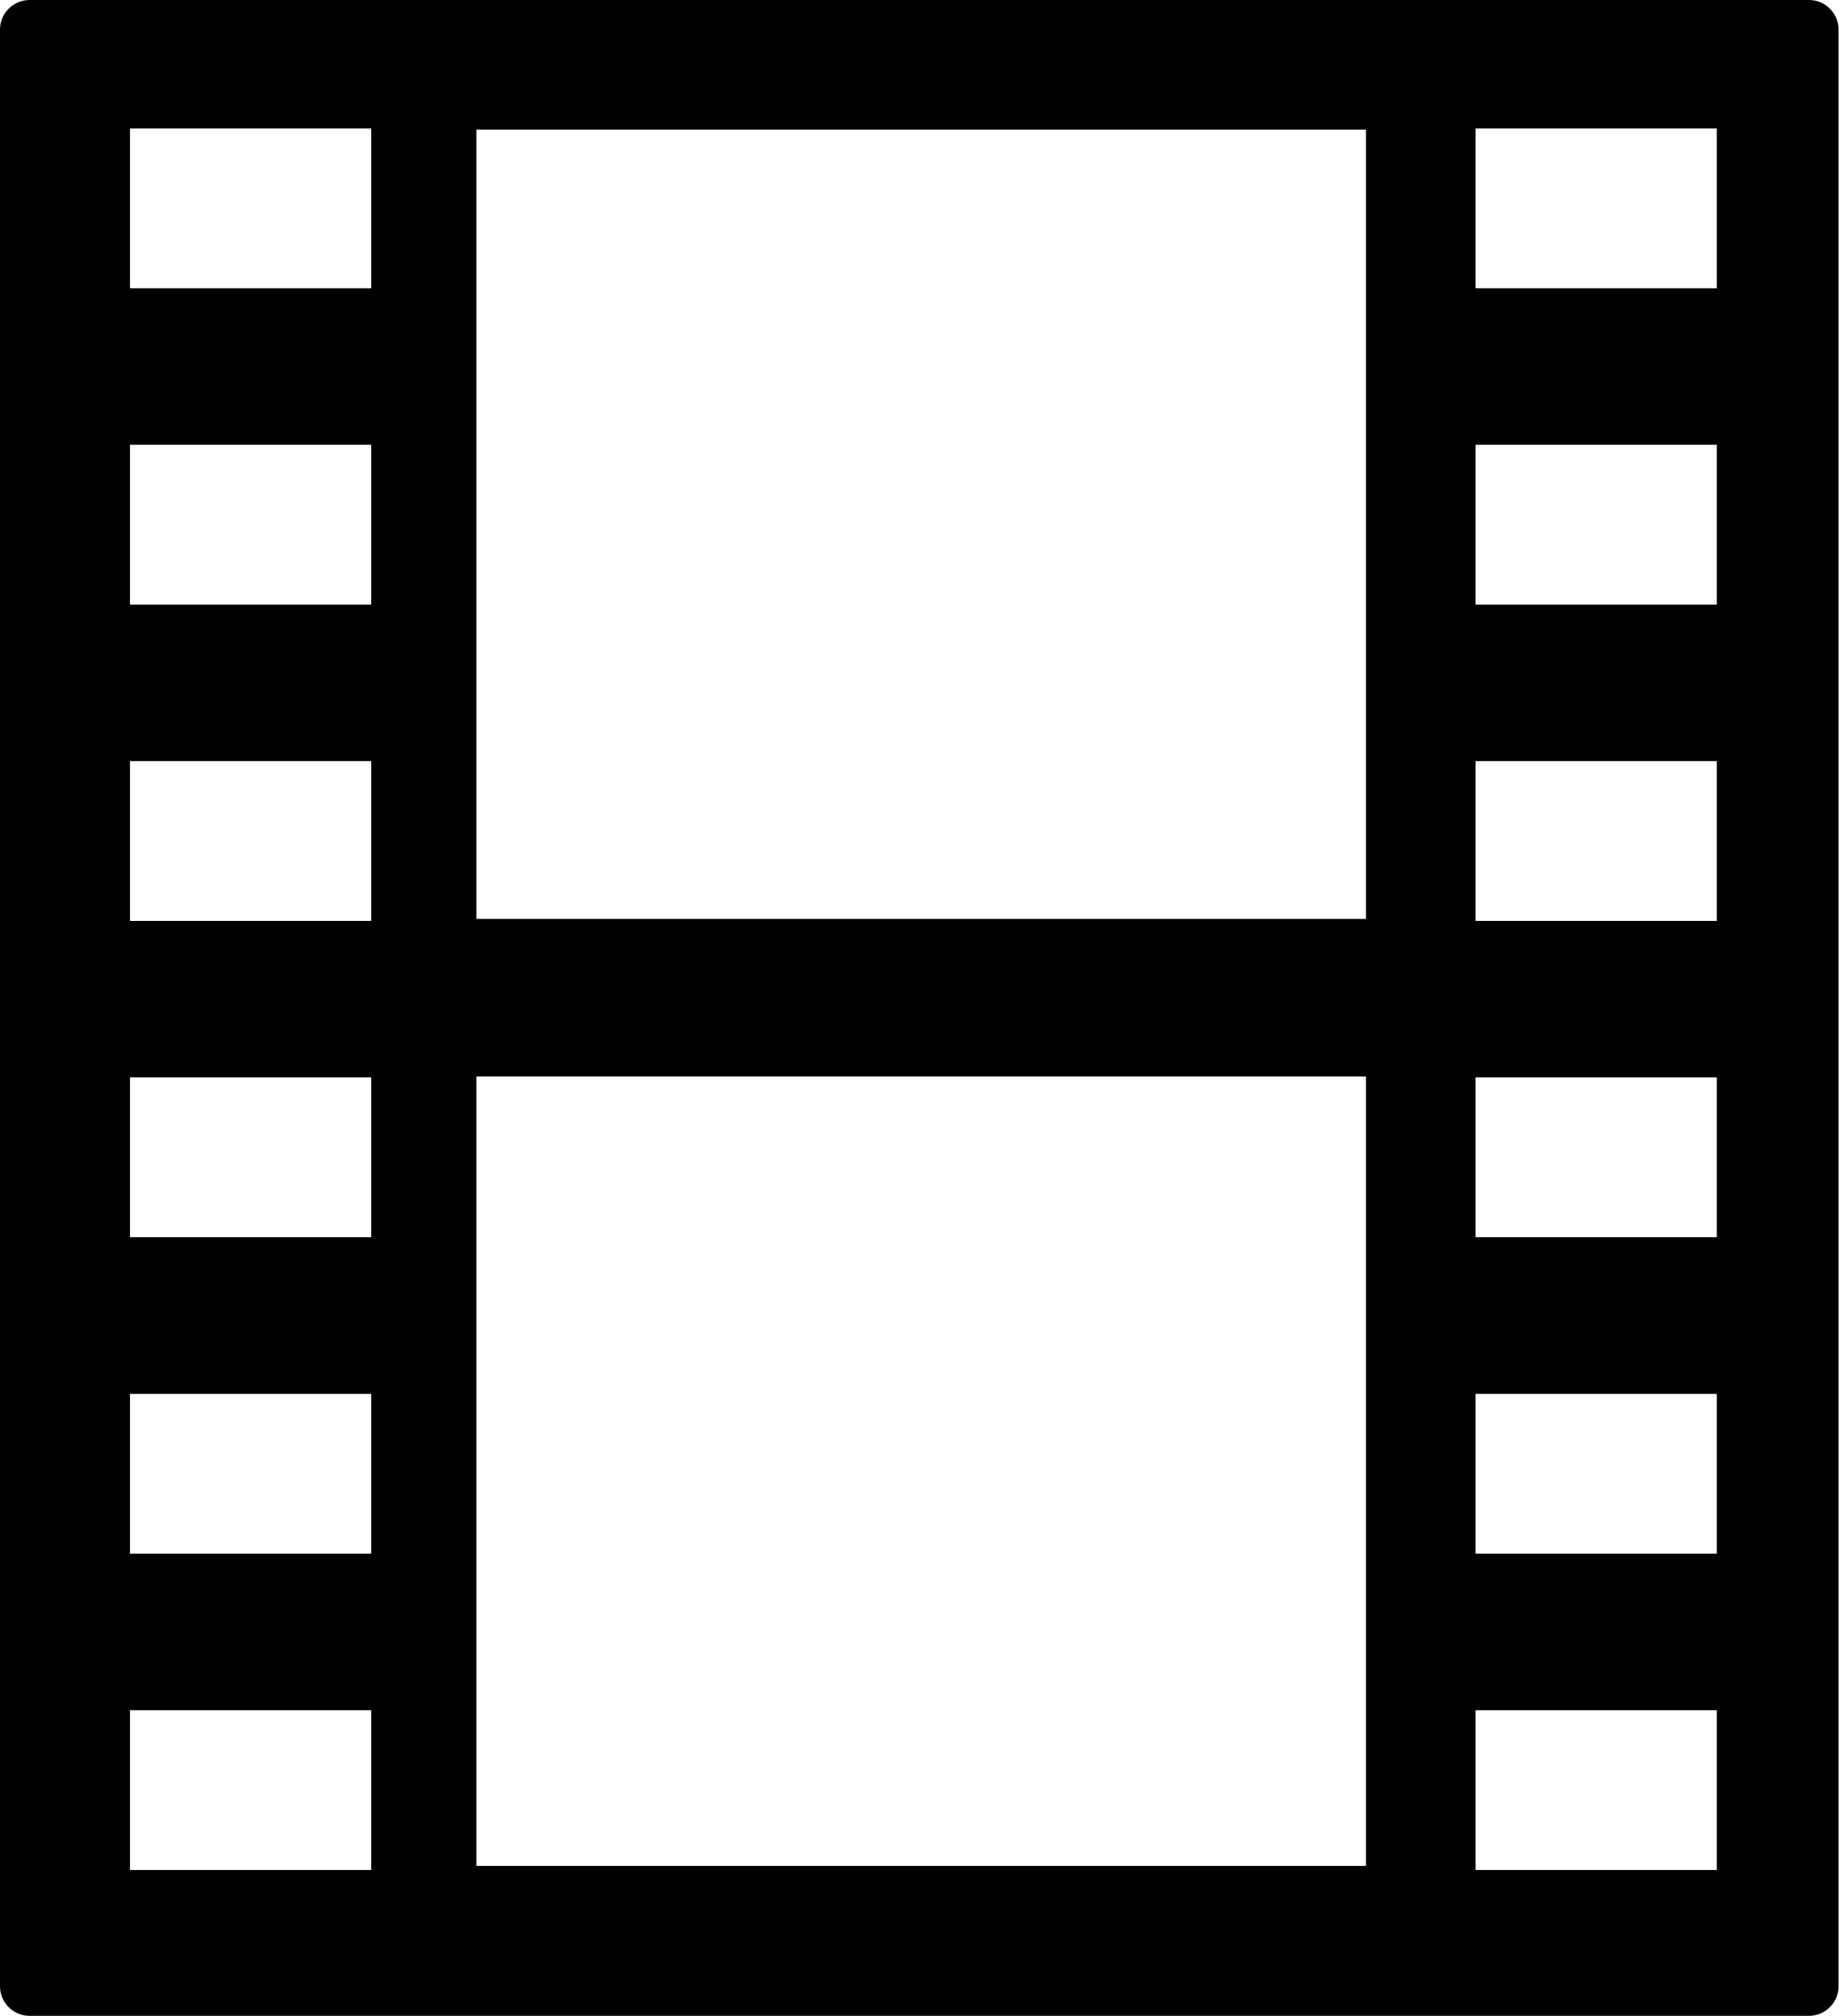
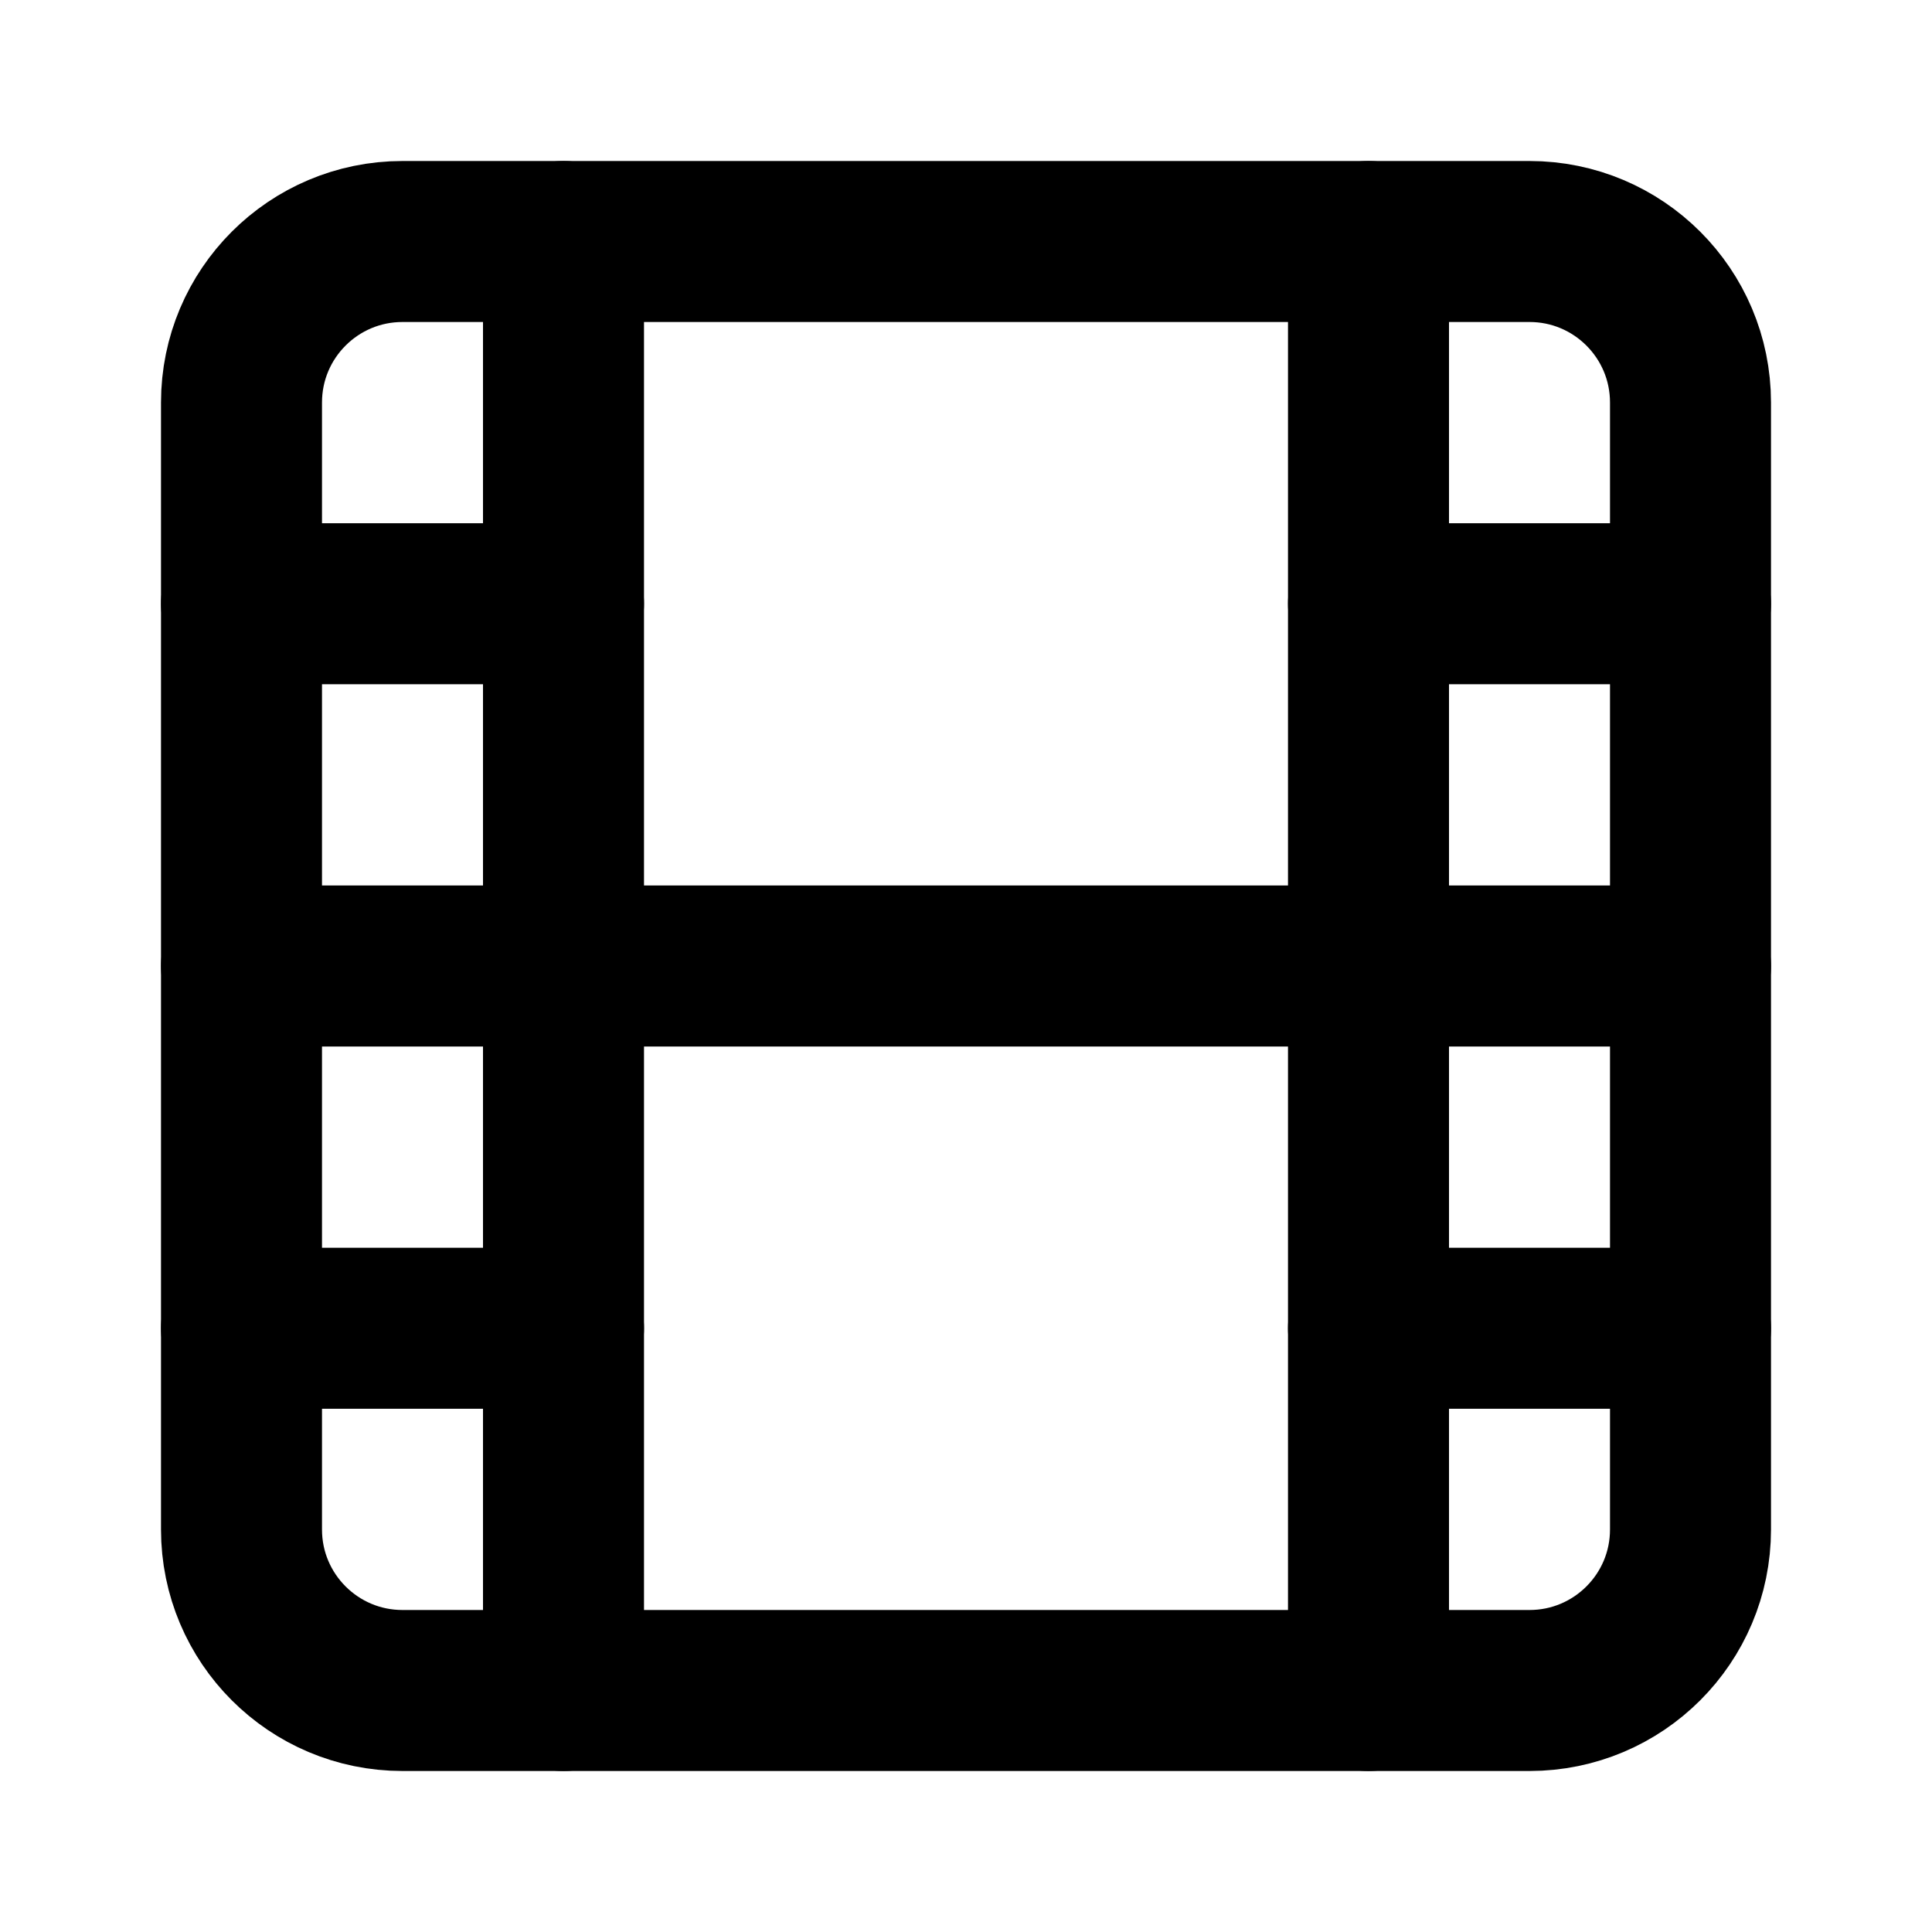
- <svg xmlns="http://www.w3.org/2000/svg" version="1.1" fill="currentColor" id="Layer_1" x="0px" y="0px" viewBox="0 0 112.04 122.88" style="enable-background:new 0 0 112.04 122.88" xml:space="preserve">
-   <style type="text/css">.st0{fill-rule:evenodd;clip-rule:evenodd;}</style>
-   <g>
-     <path class="st0" d="M1.81,0h108.43c0.99,0,1.8,0.81,1.8,1.8v119.27c0,0.99-0.81,1.8-1.81,1.8l-108.43,0c-0.99,0-1.8-0.81-1.8-1.8 L0,1.8C0,0.81,0.81,0,1.81,0L1.81,0L1.81,0z M29.03,7.9h54.21v48.11H29.03V7.9L29.03,7.9z M29.03,65.61h54.21v48.12H29.03V65.61 L29.03,65.61z M7.92,104.24h14.7v9.74H7.92V104.24L7.92,104.24z M89.92,104.24h14.7v9.74h-14.7V104.24L89.92,104.24z M89.92,7.83 h14.7v9.74h-14.7V7.83L89.92,7.83z M89.92,27.11h14.7v9.74h-14.7V27.11L89.92,27.11z M89.92,46.39h14.7v9.74l-14.7,0V46.39 L89.92,46.39L89.92,46.39z M89.92,65.67h14.7v9.74h-14.7V65.67L89.92,65.67z M89.92,84.96h14.7v9.74h-14.7V84.96L89.92,84.96z M7.92,7.83h14.7v9.74H7.92V7.83L7.92,7.83z M7.92,27.11h14.7v9.74H7.92V27.11L7.92,27.11z M7.92,46.39h14.7v9.74H7.92V46.39 L7.92,46.39z M7.92,65.67h14.7v9.74H7.92V65.67L7.92,65.67z M7.92,84.96h14.7v9.74l-14.7,0V84.96L7.92,84.96z" />
-   </g>
+ <svg xmlns="http://www.w3.org/2000/svg" width="24" height="24" viewBox="0 0 24 24" fill="none" stroke="currentColor" stroke-width="2" stroke-linecap="round" stroke-linejoin="round" class="lucide lucide-film-icon lucide-film">
+   <rect width="18" height="18" x="3" y="3" rx="2" />
+   <path d="M7 3v18" />
+   <path d="M3 7.5h4" />
+   <path d="M3 12h18" />
+   <path d="M3 16.5h4" />
+   <path d="M17 3v18" />
+   <path d="M17 7.5h4" />
+   <path d="M17 16.5h4" />
</svg>
